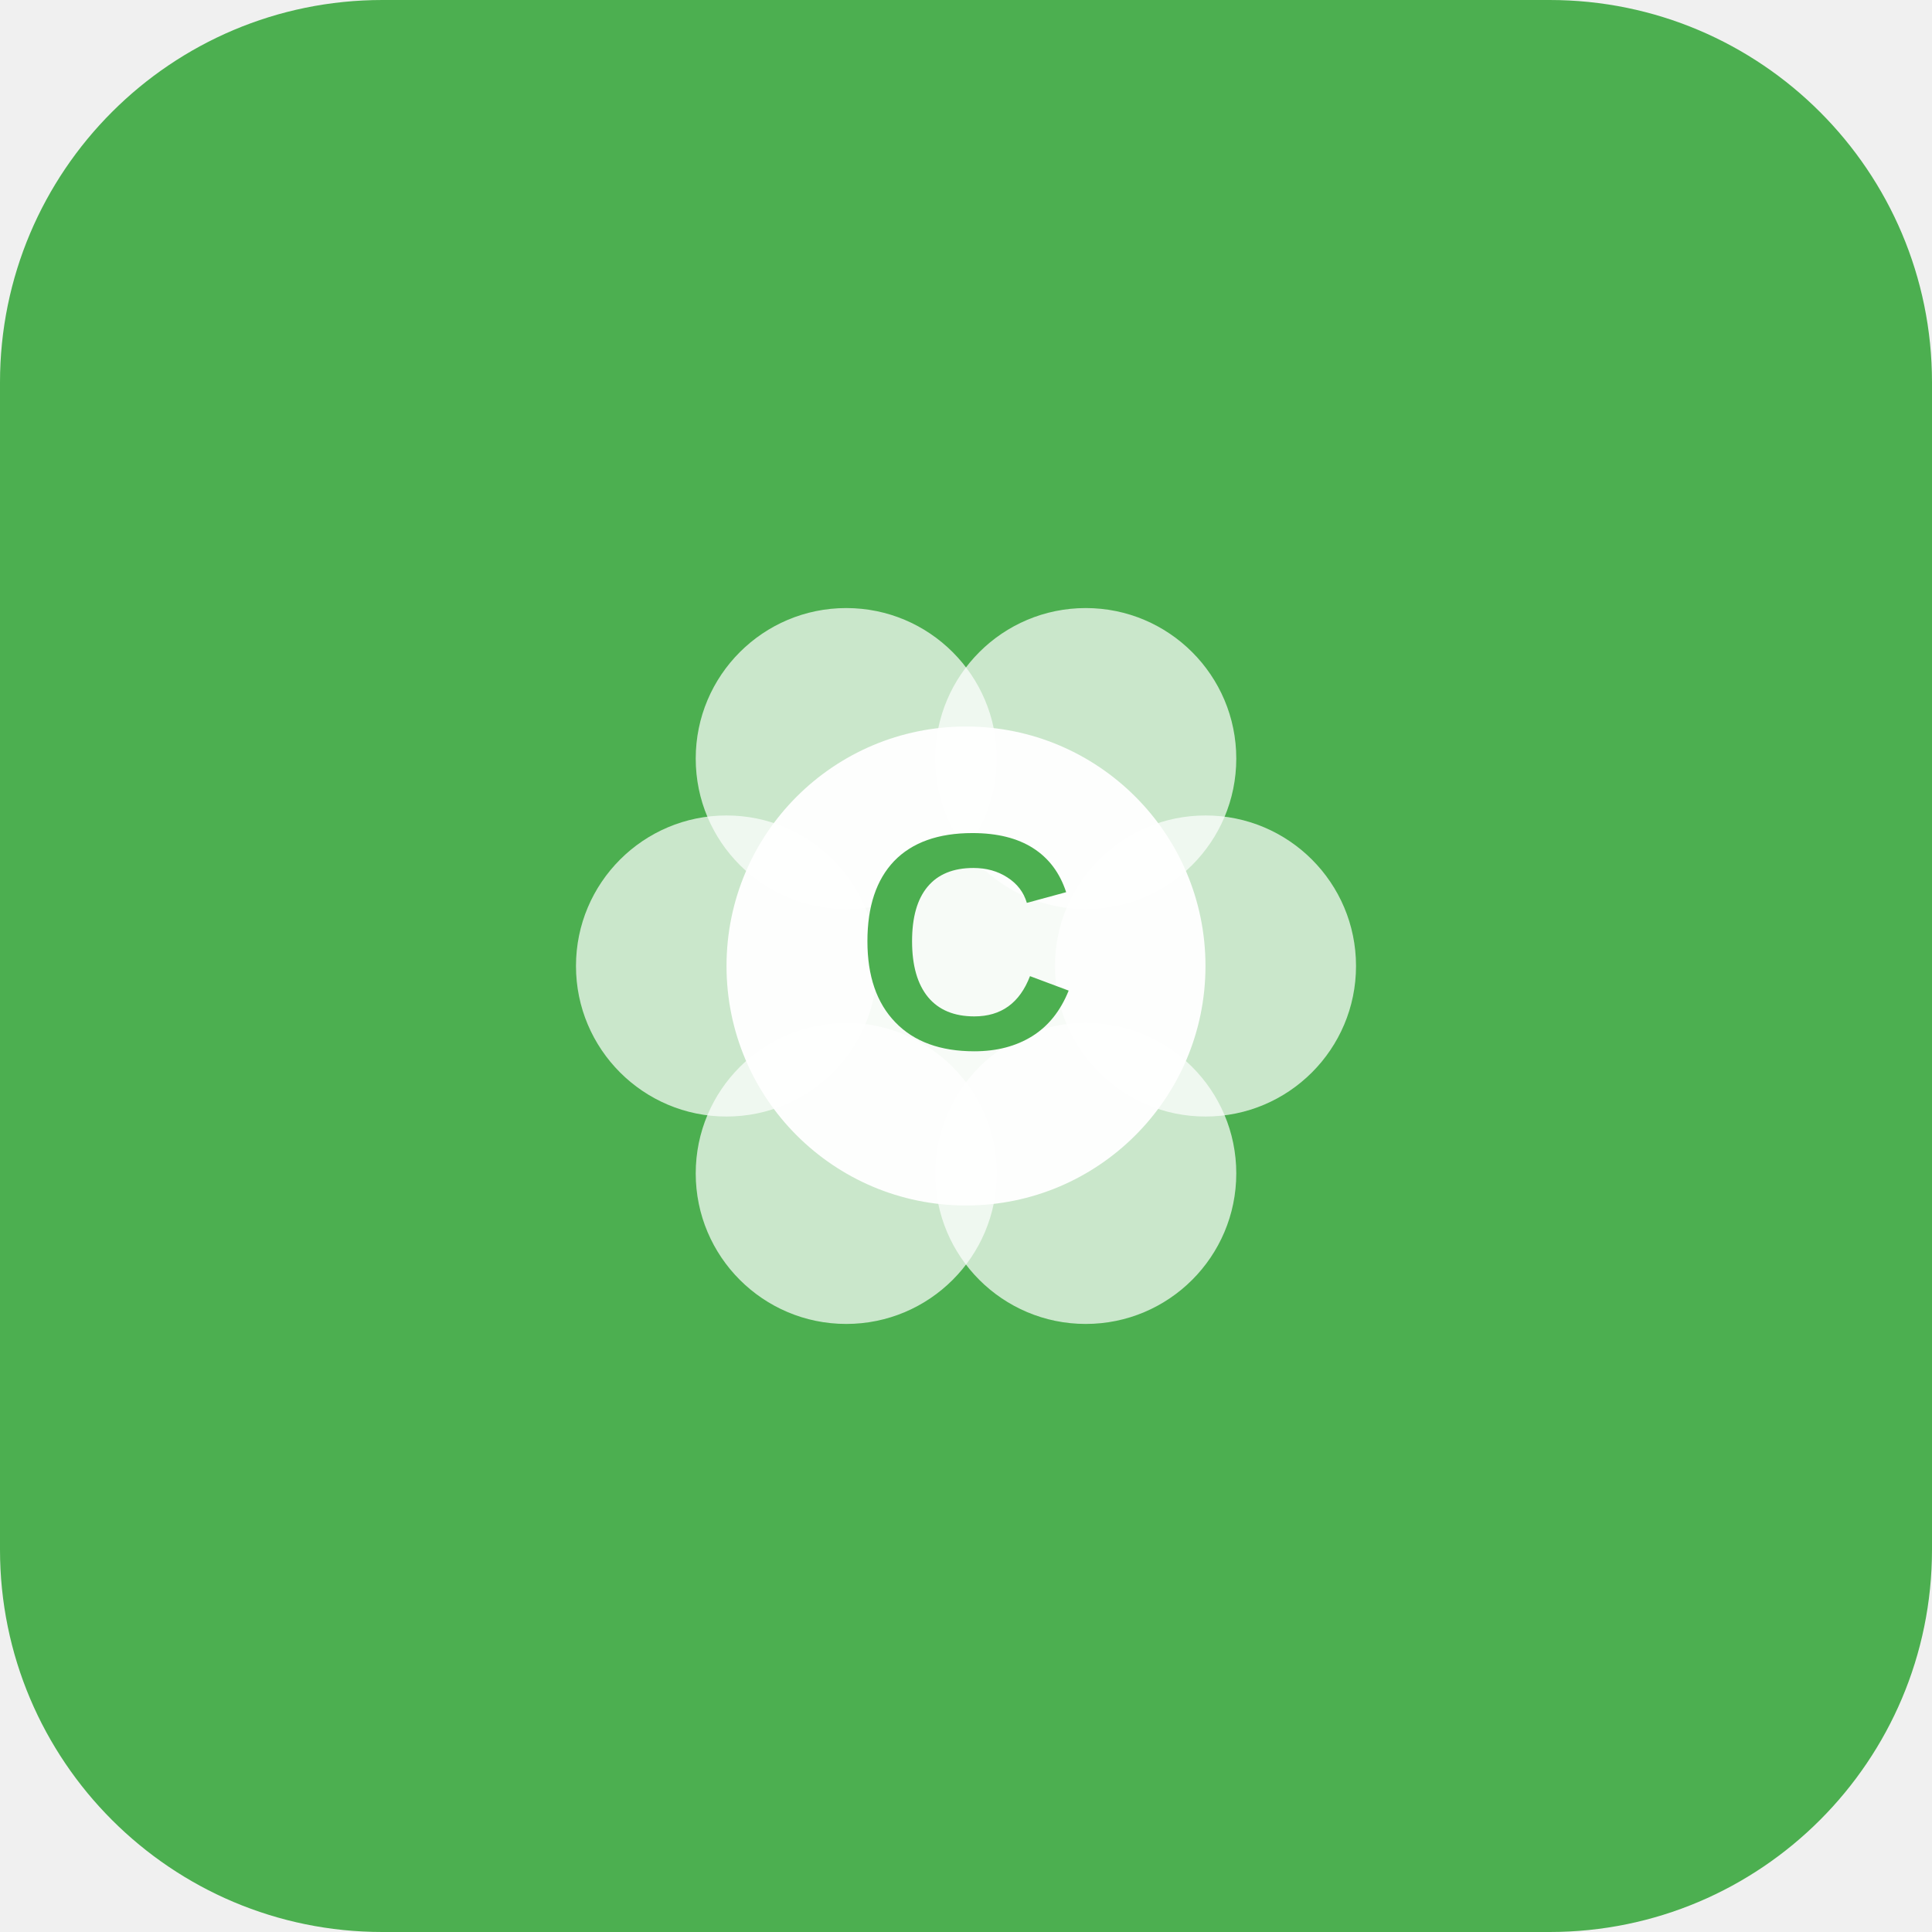
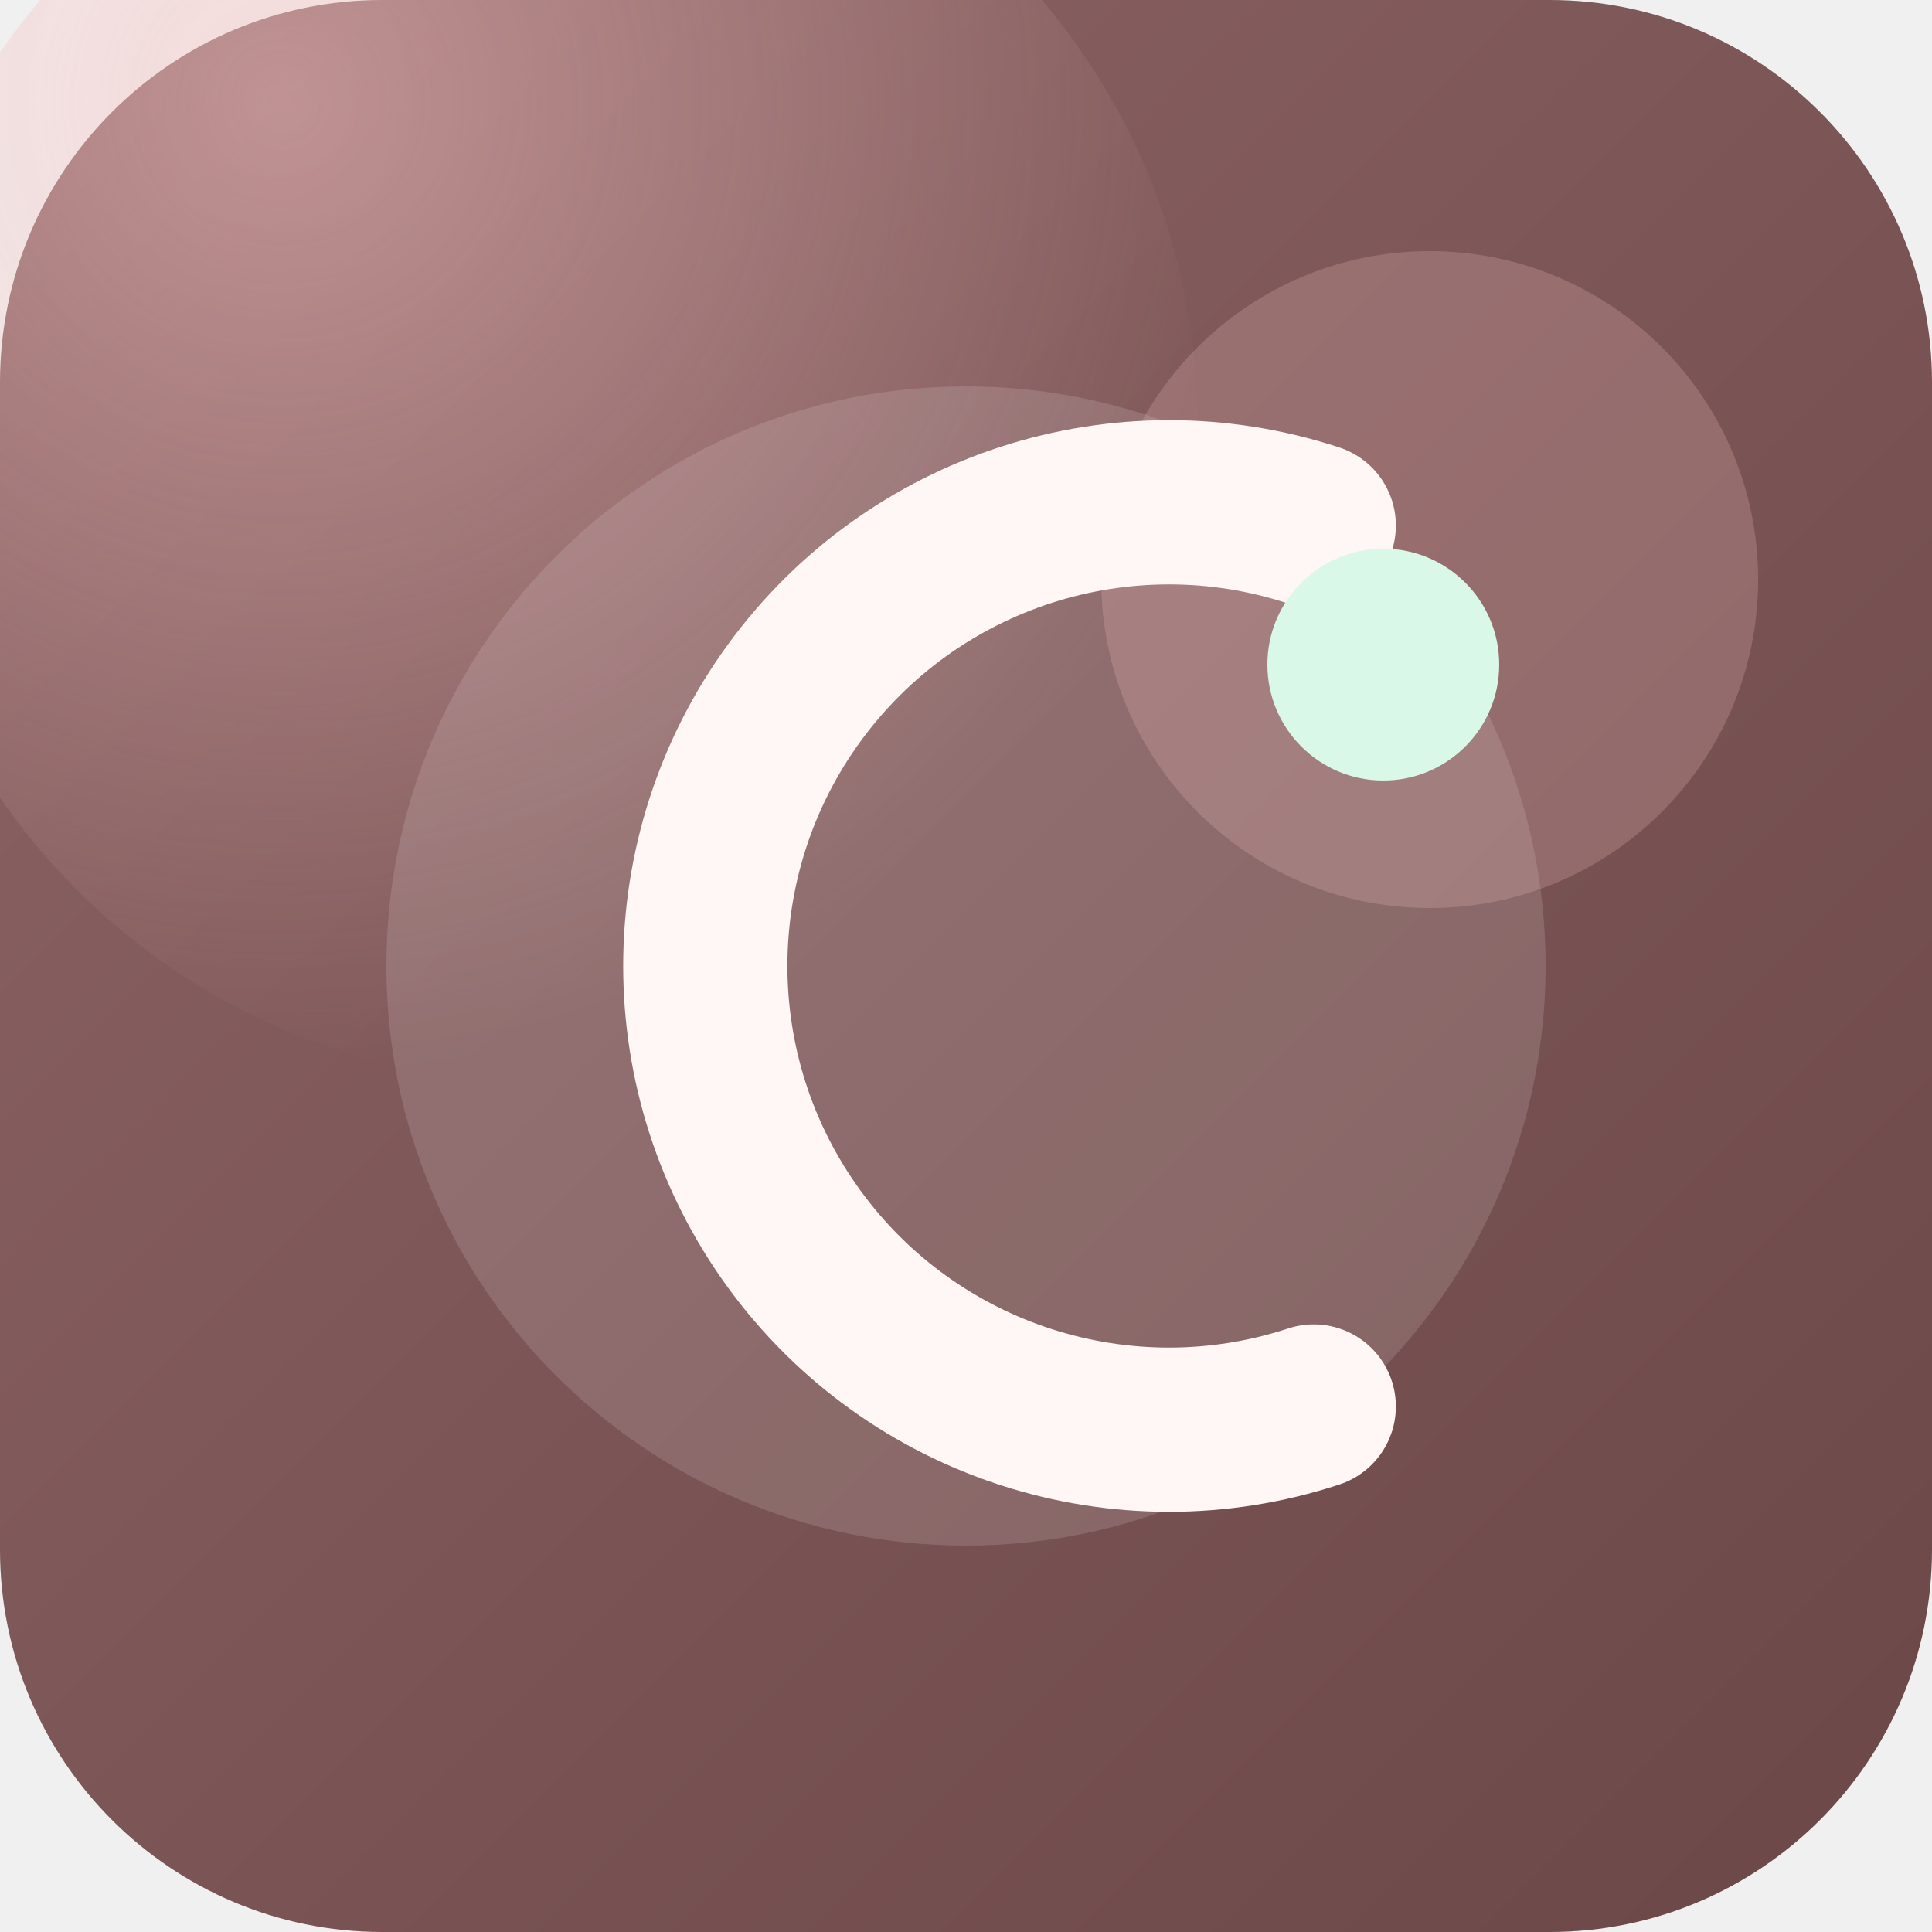
<svg xmlns="http://www.w3.org/2000/svg" width="96" height="96" viewBox="0 0 96 96">
-   <rect width="96" height="96" rx="19" fill="#4CAF50" />
-   <circle cx="48" cy="48" r="11.9" fill="white" opacity="0.95" />
-   <circle cx="59.9" cy="48" r="7.48" fill="white" opacity="0.7" />
-   <circle cx="53.95" cy="58.306" r="7.48" fill="white" opacity="0.7" />
-   <circle cx="42.05" cy="58.306" r="7.48" fill="white" opacity="0.7" />
-   <circle cx="36.1" cy="48" r="7.48" fill="white" opacity="0.7" />
-   <circle cx="42.05" cy="37.694" r="7.48" fill="white" opacity="0.7" />
-   <circle cx="53.95" cy="37.694" r="7.48" fill="white" opacity="0.7" />
-   <text x="48" y="52.08" text-anchor="middle" font-family="Arial,sans-serif" font-size="15.3" font-weight="bold" fill="#4CAF50">C</text>
+   <defs>
+     <linearGradient id="bg" x1="0%" y1="0%" x2="100%" y2="100%">
+       <stop offset="0%" stop-color="#8d6466" />
+       <stop offset="100%" stop-color="#6b4747" />
+     </linearGradient>
+     <radialGradient id="glow" cx="30%" cy="25%" r="75%">
+       <stop offset="0%" stop-color="#f7c5c5" stop-opacity="0.9" />
+       <stop offset="100%" stop-color="#f7c5c5" stop-opacity="0" />
+     </radialGradient>
+   </defs>
+   <rect width="96" height="96" rx="19" fill="url(#bg)" />
+   <circle cx="26.88" cy="21.12" r="32.64" fill="url(#glow)" opacity="0.55" />
+   <circle cx="48" cy="48" r="28.8" fill="#fff7f6" opacity="0.14" />
+   <circle cx="71.04" cy="28.8" r="16.32" fill="#f7c5c5" opacity="0.22" />
+   <path d="M 65.28 26.112            A 23.04 23.04 0 1 0 65.28 69.888" fill="none" stroke="#fff7f6" stroke-width="8.16" stroke-linecap="round" />
+   <circle cx="68.736" cy="33.024" r="5.76" fill="#daf8e8" />
</svg>
